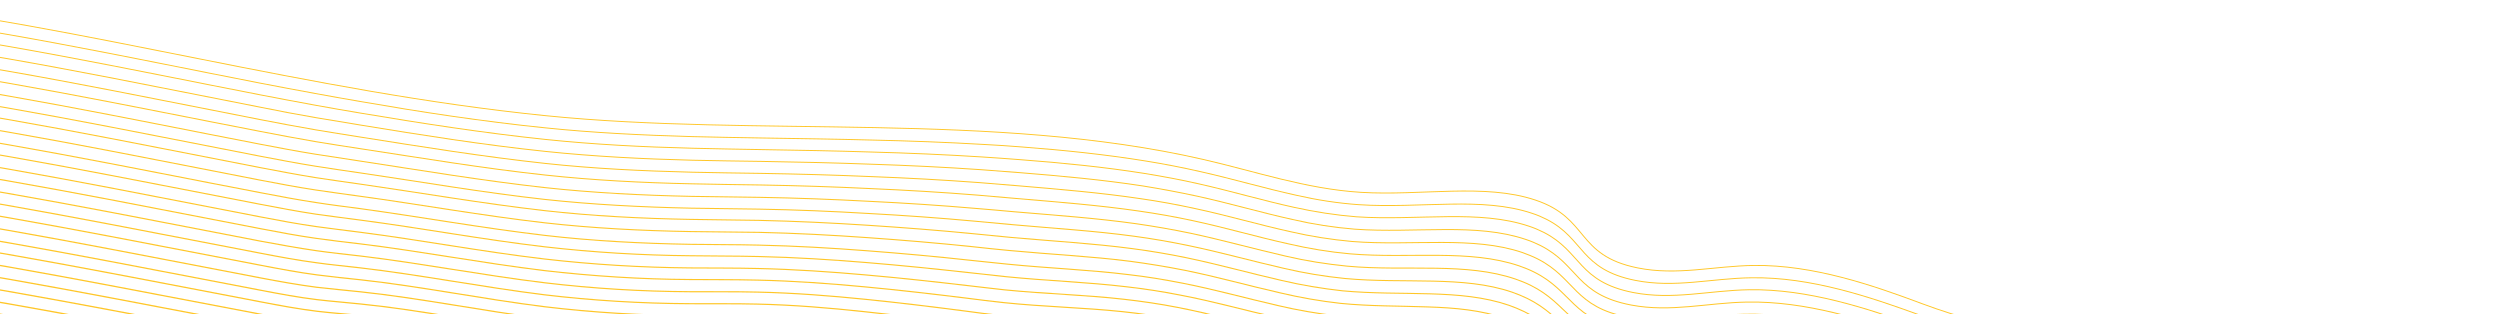
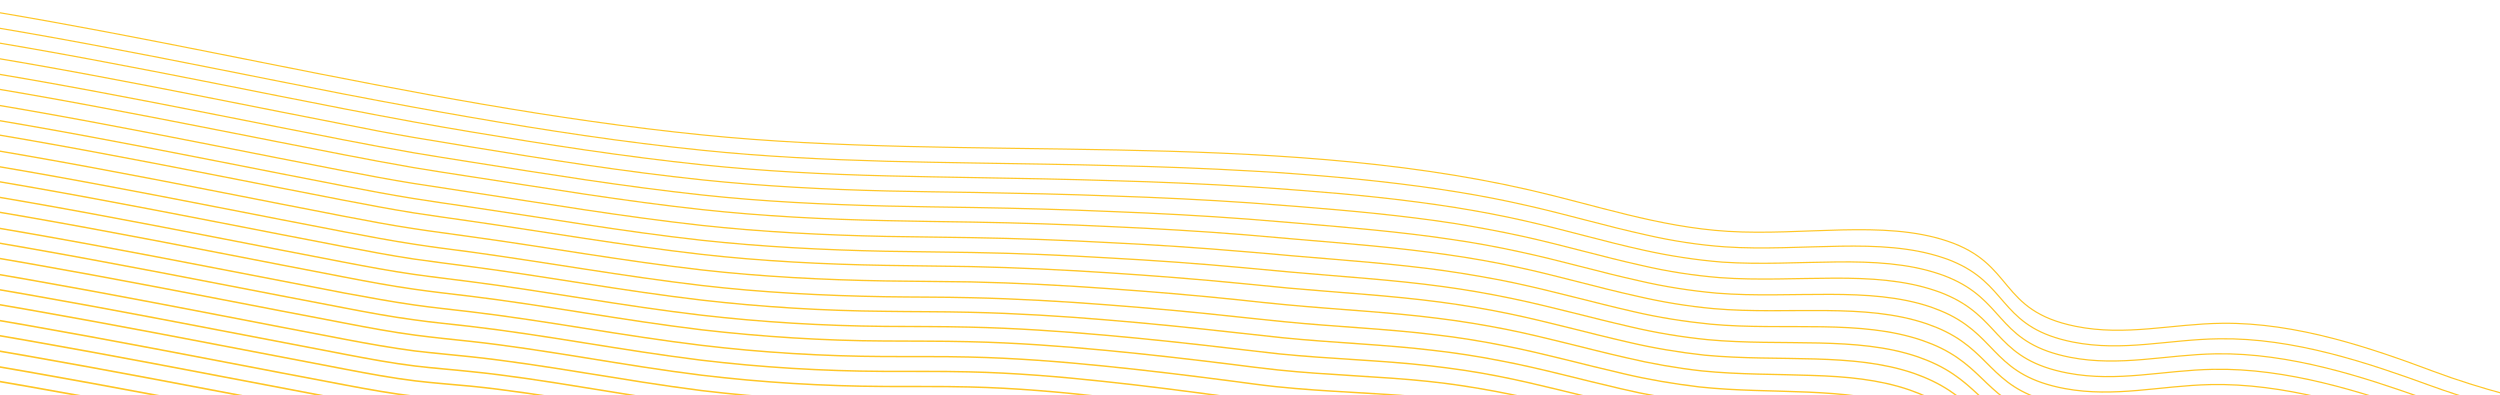
- <svg xmlns="http://www.w3.org/2000/svg" version="1.1" id="Layer_1" x="0px" y="0px" viewBox="0 0 1313.7 164.8" style="enable-background:new 0 0 1313.7 164.8;" xml:space="preserve">
+ <svg xmlns="http://www.w3.org/2000/svg" version="1.1" id="Layer_1" x="0px" y="0px" viewBox="0 0 1044.8 164.8" style="enable-background:new 0 0 1044.8 164.8;" xml:space="preserve">
  <style type="text/css">
	.st0{fill:none;stroke:#FFC627;stroke-width:0.5;stroke-miterlimit:10.001;}
	.st1{fill:none;stroke:#FFC627;stroke-width:0.508;stroke-miterlimit:10.001;}
	.st2{fill:none;stroke:#FFC627;stroke-width:0.516;stroke-miterlimit:10.001;}
	.st3{fill:none;stroke:#FFC627;stroke-width:0.525;stroke-miterlimit:10.001;}
	.st4{fill:none;stroke:#FFC627;stroke-width:0.533;stroke-miterlimit:10.001;}
	.st5{fill:none;stroke:#FFC627;stroke-width:0.541;stroke-miterlimit:10.001;}
	.st6{fill:none;stroke:#FFC627;stroke-width:0.549;stroke-miterlimit:10.001;}
	.st7{fill:none;stroke:#FFC627;stroke-width:0.557;stroke-miterlimit:10.001;}
	.st8{fill:none;stroke:#FFC627;stroke-width:0.566;stroke-miterlimit:10.001;}
	.st9{fill:none;stroke:#FFC627;stroke-width:0.574;stroke-miterlimit:10.001;}
	.st10{fill:none;stroke:#FFC627;stroke-width:0.582;stroke-miterlimit:10.001;}
	.st11{fill:none;stroke:#FFC627;stroke-width:0.59;stroke-miterlimit:10.001;}
	.st12{fill:none;stroke:#FFC627;stroke-width:0.598;stroke-miterlimit:10.001;}
	.st13{fill:none;stroke:#FFC627;stroke-width:0.607;stroke-miterlimit:10.001;}
	.st14{fill:none;stroke:#FFC627;stroke-width:0.615;stroke-miterlimit:10.001;}
	.st15{fill:none;stroke:#FFC627;stroke-width:0.623;stroke-miterlimit:10.001;}
	.st16{fill:none;stroke:#FFC627;stroke-width:0.631;stroke-miterlimit:10.001;}
	.st17{fill:none;stroke:#FFC627;stroke-width:0.639;stroke-miterlimit:10.001;}
	.st18{fill:none;stroke:#FFC627;stroke-width:0.648;stroke-miterlimit:10.001;}
	.st19{fill:none;stroke:#FFC627;stroke-width:0.656;stroke-miterlimit:10.001;}
	.st20{fill:none;stroke:#FFC627;stroke-width:0.664;stroke-miterlimit:10.001;}
	.st21{fill:none;stroke:#FFC627;stroke-width:0.672;stroke-miterlimit:10.001;}
	.st22{fill:none;stroke:#FFC627;stroke-width:0.68;stroke-miterlimit:10.001;}
	.st23{fill:none;stroke:#FFC627;stroke-width:0.689;stroke-miterlimit:10.001;}
	.st24{fill:none;stroke:#FFC627;stroke-width:0.697;stroke-miterlimit:10.001;}
	.st25{fill:none;stroke:#FFC627;stroke-width:0.705;stroke-miterlimit:10.001;}
	.st26{fill:none;stroke:#FFC627;stroke-width:0.713;stroke-miterlimit:10.001;}
	.st27{fill:none;stroke:#FFC627;stroke-width:0.721;stroke-miterlimit:10.001;}
	.st28{fill:none;stroke:#FFC627;stroke-width:0.73;stroke-miterlimit:10.001;}
	.st29{fill:none;stroke:#FFC627;stroke-width:0.738;stroke-miterlimit:10.001;}
	.st30{fill:none;stroke:#FFC627;stroke-width:0.746;stroke-miterlimit:10.001;}
	.st31{fill:none;stroke:#FFC627;stroke-width:0.754;stroke-miterlimit:10.001;}
	.st32{fill:none;stroke:#FFC627;stroke-width:0.762;stroke-miterlimit:10.001;}
	.st33{fill:none;stroke:#FFC627;stroke-width:0.77;stroke-miterlimit:10.001;}
	.st34{fill:none;stroke:#FFC627;stroke-width:0.779;stroke-miterlimit:10.001;}
	.st35{fill:none;stroke:#FFC627;stroke-width:0.787;stroke-miterlimit:10.001;}
	.st36{fill:none;stroke:#FFC627;stroke-width:0.795;stroke-miterlimit:10.001;}
	.st37{fill:none;stroke:#FFC627;stroke-width:0.803;stroke-miterlimit:10.001;}
	.st38{fill:none;stroke:#FFC627;stroke-width:0.811;stroke-miterlimit:10.001;}
	.st39{fill:none;stroke:#FFC627;stroke-width:0.82;stroke-miterlimit:10.001;}
</style>
  <g transform="matrix(-1, -0.017, 0.017, -1, 1331.994, 403.84)">
-     <path class="st0" d="M79.7,236.7c41.6-32.2,170-25.1,246.3,2c26.2,9.3,57.5,19.5,88.7,18.6c21-0.6,40.2-6.2,61.2-2.3   c32.6,6,25.6,25.7,54.2,34.7c26.9,8.5,60,1.1,91.7,2.5c29.1,1.3,55.7,10.1,83.3,15.9c110.2,23.3,234.6,7.7,345.8,17.1   c125,10.5,240.2,42.6,364.7,55" />
-     <path class="st1" d="M81,230.6c38.4-28.5,148.5-25.1,225.3-4.3c7.4,2,14.4,4.2,21.1,6.5c26.1,9,57.3,19,88.4,18   c21-0.6,40.1-6.2,61.1-2.4c29.2,5.3,27.1,21.4,47,31.2c2.5,1.2,5.1,2.3,7.8,3.1c13.2,4.2,27.8,4.6,43,4.1   c15.7-0.5,32.1-1.9,48.2-1.1c11.1,0.6,22,2.1,32.9,4.4c16.9,3.4,33.4,8,50.3,11.5c9.5,2,19.1,3.7,28.8,5.1   c21.4,3.1,43.2,5,65.3,6.3c6.8,0.4,13.6,0.8,20.4,1c19.4,0.8,39,1.2,58.5,1.3c19.4,0.2,38.8,0.1,58.2,0.1c12.1,0,24.2,0,36.2,0.1   c26.2,0.3,52.1,1.1,77.4,3.3c33.1,2.8,65.5,7.2,97.5,12.2c7.9,1.2,15.8,2.5,23.7,3.8c9.8,1.6,19.5,3.3,29.3,5   c70.7,12.5,140.8,26.6,214.1,33.9" />
-     <path class="st2" d="M82.3,224.6c38.9-27.7,148.8-24.2,225.5-3.9c7.3,2,14.4,4,21.1,6.3c26.1,8.8,57.1,18.5,88.1,17.5   c20.9-0.7,40-6.2,60.9-2.5c29.1,5.2,27.5,21,47.5,30.8c2.5,1.2,5.2,2.3,7.8,3.1c13.2,4.2,27.7,4.7,42.8,4.3   c15.6-0.4,31.9-1.7,47.9-0.9c11,0.7,22,2.2,32.8,4.4c16.9,3.4,33.4,8,50.3,11.5c9.5,2,19.1,3.6,28.7,5c21.3,3,43,4.8,65.1,6.1   c6.8,0.4,13.6,0.8,20.3,1.1c19.3,0.9,38.6,1.4,58.1,1.6c19.2,0.3,38.7,0.3,58,0.3c12.1,0,24.2,0,36.1,0.1   c26.2,0.2,52.1,1.1,77.3,3.3c33.1,2.9,65.5,7.4,97.5,12.2c7.9,1.2,15.8,2.4,23.6,3.7c9.8,1.6,19.6,3.3,29.3,5   c70.8,12.5,140.9,26.5,214.1,33.9" />
-     <path class="st3" d="M83.5,218.5c39.4-26.8,149.1-23.3,225.7-3.5c7.3,1.9,14.4,3.9,21,6.1c26,8.6,56.9,18,87.8,16.9   c20.8-0.7,39.9-6.2,60.8-2.6c29.1,5,28,20.6,48.1,30.4c2.5,1.2,5.2,2.3,7.8,3.1c13.1,4.2,27.5,4.8,42.5,4.5   c15.5-0.3,31.7-1.5,47.6-0.6c11,0.7,21.9,2.2,32.6,4.5c16.8,3.4,33.4,8,50.3,11.4c9.5,1.9,19.1,3.5,28.7,4.9   c21.3,2.9,42.8,4.5,64.9,5.9c6.8,0.4,13.5,0.8,20.2,1.2c19.2,1,38.3,1.6,57.7,1.9c19.1,0.4,38.5,0.5,57.9,0.5   c12.1,0,24.1-0.1,36.1,0c26.1,0.2,52,1.1,77.2,3.3c33,2.9,65.5,7.5,97.5,12.2c7.9,1.2,15.7,2.3,23.6,3.5c9.8,1.5,19.6,3.2,29.3,5   c70.8,12.5,140.9,26.4,214.1,33.9" />
-     <path class="st4" d="M84.8,212.4c39.9-26,149.5-22.4,225.9-3.1c7.3,1.8,14.4,3.8,21,6c26,8.3,56.7,17.5,87.5,16.3   c20.8-0.8,39.8-6.2,60.7-2.7c29.1,4.9,28.4,20.2,48.7,30c2.5,1.2,5.2,2.2,7.8,3.1c13.1,4.2,27.4,4.8,42.3,4.6   c15.4-0.2,31.5-1.3,47.3-0.3c10.9,0.8,21.8,2.3,32.5,4.6c16.8,3.4,33.4,8,50.3,11.3c9.5,1.9,19.1,3.5,28.7,4.7   c21.2,2.8,42.7,4.2,64.7,5.7c6.8,0.4,13.5,0.9,20.1,1.3c19,1.1,38,1.8,57.2,2.2c19,0.5,38.4,0.7,57.8,0.7c12.1,0,24.1-0.1,36,0   c26.1,0.2,52,1,77.2,3.3c33,3,65.5,7.7,97.4,12.2c7.9,1.1,15.7,2.2,23.6,3.4c9.8,1.5,19.6,3.2,29.3,4.9   c70.8,12.5,140.9,26.4,214.1,33.9" />
-     <path class="st5" d="M86.1,206.4c40.5-25.1,149.8-21.5,226.1-2.8c7.3,1.8,14.3,3.7,21,5.8c25.9,8.1,56.5,16.9,87.2,15.7   c20.7-0.8,39.7-6.2,60.5-2.8c29,4.8,28.9,19.9,49.3,29.6c2.5,1.2,5.2,2.2,7.9,3.1c13.1,4.2,27.3,4.9,42,4.8c15.3-0.1,31.3-1.1,47,0   c10.9,0.8,21.7,2.4,32.4,4.7c16.8,3.4,33.4,8,50.3,11.3c9.5,1.9,19.1,3.4,28.6,4.6c21.1,2.7,42.5,4,64.5,5.5   c6.8,0.5,13.4,0.9,20.1,1.4c18.9,1.2,37.7,2,56.8,2.5c18.9,0.6,38.3,0.9,57.6,0.9c12.1,0,24.1-0.1,36,0c26,0.1,52,1,77.1,3.3   c33,3,65.5,7.9,97.4,12.2c7.9,1.1,15.7,2.1,23.5,3.3c9.8,1.5,19.6,3.2,29.3,4.9c70.8,12.4,141,26.3,214.1,33.9" />
-     <path class="st6" d="M87.4,200.3c41-24.3,150.1-20.6,226.4-2.4c7.3,1.7,14.3,3.6,20.9,5.6c25.8,7.8,56.3,16.4,86.9,15.1   c20.6-0.9,39.6-6.2,60.4-2.9c29,4.7,29.4,19.5,49.9,29.2c2.5,1.2,5.2,2.2,7.9,3.1c13,4.2,27.1,5,41.8,5c15.2,0,31.1-0.9,46.8,0.3   c10.9,0.9,21.7,2.4,32.3,4.7c16.7,3.5,33.4,7.9,50.3,11.2c9.5,1.8,19.1,3.3,28.6,4.5c21,2.6,42.3,3.7,64.2,5.2   c6.8,0.5,13.4,1,20,1.4c18.8,1.3,37.4,2.2,56.4,2.8c18.8,0.7,38.1,1.1,57.5,1.1c12.1,0,24-0.1,35.9-0.1c25.9,0.1,51.9,1,77,3.3   c33,3.1,65.5,8,97.3,12.3c7.9,1.1,15.6,2.1,23.5,3.2c9.8,1.4,19.6,3.1,29.4,4.8c70.8,12.4,141,26.3,214.1,33.9" />
-     <path class="st7" d="M88.7,194.2c41.5-23.5,150.5-19.7,226.6-2c7.3,1.7,14.3,3.5,20.9,5.4c25.8,7.6,56.1,15.9,86.6,14.6   c20.6-0.9,39.5-6.2,60.3-3c29,4.6,29.8,19.1,50.5,28.8c2.6,1.2,5.2,2.2,7.9,3.1c13,4.2,27,5,41.5,5.1c15.1,0.1,30.8-0.6,46.5,0.6   c10.8,0.9,21.6,2.5,32.2,4.8c16.7,3.5,33.4,7.9,50.3,11.1c9.5,1.8,19.1,3.3,28.5,4.4c20.9,2.5,42.1,3.4,64,5   c6.7,0.5,13.3,1,19.9,1.5c18.7,1.4,37.1,2.4,56,3.1c18.7,0.8,38,1.3,57.3,1.3c12.1,0,24-0.1,35.9-0.1c25.9,0.1,51.9,1,77,3.3   c33,3.1,65.5,8.2,97.3,12.3c7.9,1,15.6,2,23.4,3.1c9.8,1.4,19.6,3.1,29.4,4.8c70.8,12.4,141,26.2,214.1,33.9" />
-     <path class="st8" d="M90,188.2c42-22.6,150.8-18.8,226.8-1.6c7.2,1.6,14.3,3.4,20.9,5.3c25.7,7.3,55.9,15.4,86.3,14   c20.5-1,39.4-6.2,60.1-3.1c28.9,4.4,30.3,18.7,51.1,28.3c2.6,1.2,5.2,2.2,7.9,3.1c13,4.2,26.8,5.1,41.3,5.3   c15,0.2,30.6-0.4,46.2,0.8c10.8,1,21.5,2.6,32.1,4.9c16.7,3.5,33.4,7.9,50.3,11.1c9.5,1.8,19,3.2,28.5,4.3   c20.9,2.4,41.9,3.2,63.8,4.8c6.7,0.5,13.3,1.1,19.8,1.6c18.5,1.5,36.8,2.6,55.5,3.5c18.5,0.9,37.9,1.5,57.2,1.6   c12.1,0,24-0.1,35.8-0.1c25.8,0,51.8,0.9,76.9,3.3c32.9,3.2,65.5,8.3,97.2,12.3c7.8,1,15.5,1.9,23.4,3c9.8,1.4,19.6,3.1,29.4,4.8   c70.8,12.4,141.1,26.1,214.1,33.9" />
-     <path class="st9" d="M91.3,182.1c42.5-21.8,151.1-17.9,227-1.2c7.2,1.6,14.2,3.3,20.8,5.1c25.7,7.1,55.7,14.9,86,13.4   c20.4-1,39.3-6.3,60-3.2c28.9,4.3,30.7,18.4,51.7,27.9c2.6,1.2,5.2,2.2,7.9,3.1c12.9,4.2,26.7,5.2,41,5.4   c14.9,0.3,30.4-0.2,45.9,1.1c10.7,1,21.4,2.7,31.9,5c16.7,3.5,33.4,7.9,50.3,11c9.5,1.7,19,3.1,28.5,4.2   c20.8,2.3,41.7,2.9,63.6,4.6c6.7,0.5,13.3,1.1,19.7,1.7c18.4,1.6,36.4,2.8,55.1,3.8c18.4,1,37.7,1.7,57,1.8   c12.1,0,23.9-0.2,35.8-0.2c25.8,0,51.8,0.9,76.8,3.3c32.9,3.2,65.5,8.5,97.2,12.3c7.8,1,15.5,1.8,23.4,2.9c9.8,1.3,19.6,3,29.4,4.7   c70.8,12.4,141.1,26.1,214.1,33.9" />
-     <path class="st10" d="M92.6,176c43-20.9,151.4-17,227.2-0.9c7.2,1.5,14.2,3.2,20.8,4.9c25.6,6.9,55.5,14.4,85.7,12.8   c20.4-1.1,39.2-6.3,59.8-3.3c28.8,4.2,31.2,18,52.3,27.5c2.6,1.2,5.2,2.2,7.9,3c12.9,4.2,26.6,5.2,40.8,5.6   c14.8,0.4,30.2,0,45.6,1.4c10.7,1.1,21.3,2.7,31.8,5c16.6,3.5,33.4,7.9,50.3,10.9c9.5,1.7,19,3.1,28.4,4   c20.7,2.2,41.6,2.6,63.4,4.4c6.7,0.5,13.2,1.2,19.6,1.7c18.3,1.7,36.1,3,54.6,4.1c18.3,1.1,37.6,1.9,56.9,2   c12.1,0.1,23.9-0.2,35.7-0.2c25.7,0,51.7,0.9,76.8,3.4c32.9,3.3,65.4,8.6,97.1,12.4c7.8,0.9,15.5,1.7,23.3,2.8   c9.8,1.3,19.6,3,29.4,4.7c70.9,12.3,141.1,26,214.1,33.9" />
-     <path class="st11" d="M93.9,170c43.5-20.1,151.8-16.1,227.4-0.5c7.2,1.5,14.2,3.1,20.8,4.8c25.5,6.6,55.3,13.9,85.4,12.2   c20.3-1.1,39.1-6.3,59.7-3.4c28.8,4.1,31.7,17.6,52.9,27.1c2.6,1.2,5.2,2.2,7.9,3c12.9,4.2,26.4,5.3,40.5,5.8   c14.7,0.5,30,0.2,45.3,1.7c10.7,1.1,21.2,2.8,31.7,5.1c16.6,3.5,33.4,7.9,50.3,10.8c9.5,1.7,19,3,28.4,3.9   c20.6,2.1,41.4,2.4,63.1,4.2c6.7,0.6,13.2,1.2,19.5,1.8c18.1,1.7,35.8,3.2,54.2,4.4c18.2,1.2,37.4,2.1,56.8,2.2   c12.1,0.1,23.9-0.2,35.7-0.2c25.6-0.2,51.2,0.9,76.7,3.4c32.9,3.3,65.4,8.8,97.1,12.4c7.8,0.9,15.4,1.7,23.3,2.7   c9.8,1.3,19.6,3,29.4,4.7c70.9,12.3,141.2,25.9,214.2,33.9" />
-     <path class="st12" d="M95.2,163.9c44-19.3,152.1-15.3,227.6-0.1c7.2,1.4,14.1,2.9,20.8,4.6c25.4,6.4,55,13.4,85.1,11.6   c20.2-1.2,39.1-6.3,59.6-3.5c28.8,3.9,32.1,17.2,53.5,26.7c2.6,1.1,5.2,2.2,7.9,3c12.8,4.2,26.3,5.4,40.3,5.9   c14.6,0.6,29.8,0.5,45.1,2c10.6,1.1,21.2,2.9,31.6,5.2c16.6,3.5,33.4,7.8,50.3,10.8c9.5,1.7,19,2.9,28.3,3.8   c20.6,2,41.2,2.1,62.9,3.9c6.7,0.6,13.1,1.3,19.4,1.9c18,1.8,35.5,3.4,53.8,4.7c18.1,1.3,37.3,2.3,56.6,2.4   c12.1,0.1,23.8-0.2,35.6-0.3c25.6-0.2,51.2,0.9,76.6,3.4c32.9,3.3,65.4,8.9,97,12.4c7.8,0.9,15.4,1.6,23.3,2.6   c9.7,1.2,19.6,2.9,29.4,4.6c70.9,12.3,141.2,25.9,214.2,33.9" />
-     <path class="st13" d="M96.5,157.8c44.5-18.4,152.4-14.4,227.8,0.3c7.1,1.4,14.1,2.8,20.7,4.4c25.4,6.1,54.8,12.9,84.8,11.1   c20.2-1.2,39-6.3,59.4-3.6c28.7,3.8,32.6,16.9,54.1,26.3c2.6,1.1,5.2,2.1,7.9,3c12.8,4.2,26.1,5.5,40,6.1   c14.5,0.7,29.6,0.7,44.8,2.3c10.6,1.2,21.1,3,31.5,5.3c16.6,3.6,33.4,7.8,50.3,10.7c9.5,1.6,19,2.9,28.3,3.7   c20.5,1.8,41,1.8,62.7,3.7c6.7,0.6,13.1,1.3,19.3,2c17.9,1.9,35.2,3.6,53.3,5c18,1.4,37.2,2.5,56.5,2.6c12.1,0.1,23.8-0.2,35.6-0.3   c25.6-0.3,51.1,0.9,76.6,3.4c32.8,3.4,65.4,9.1,97,12.4c7.8,0.8,15.3,1.5,23.2,2.5c9.7,1.2,19.7,2.9,29.4,4.6   c70.9,12.3,141.3,25.8,214.2,33.9" />
-     <path class="st14" d="M97.7,151.8c45-17.6,152.7-13.5,228,0.6c7.1,1.3,14.1,2.7,20.7,4.3c25.3,5.9,54.6,12.4,84.5,10.5   c20.1-1.3,38.9-6.3,59.3-3.7c28.7,3.7,33,16.5,54.7,25.9c2.4,1.1,5,2.1,7.9,3c12.8,4.2,26,5.4,39.8,6.3c14.4,0.9,29.4,0.9,44.5,2.5   c10.5,1.2,21,3,31.3,5.3c16.5,3.6,33.4,7.8,50.3,10.6c9.5,1.6,19,2.8,28.2,3.6c20.4,1.7,40.8,1.6,62.5,3.5c6.7,0.6,13,1.4,19.2,2.1   c17.8,2,34.9,3.8,52.9,5.3c17.8,1.5,37,2.7,56.3,2.8c12.1,0.1,23.8-0.3,35.5-0.4c25.5-0.3,51.1,0.8,76.5,3.4   c32.8,3.4,65.4,9.2,96.9,12.4c7.8,0.8,15.3,1.4,23.2,2.4c9.7,1.2,19.7,2.9,29.4,4.5c70.9,12.3,141.3,25.7,214.2,33.9" />
-     <path class="st15" d="M99,145.7c45.6-16.7,153.1-12.6,228.2,1c7.1,1.3,14.1,2.6,20.7,4.1c25.2,5.7,54.4,11.9,84.2,9.9   c20-1.3,38.8-6.3,59.2-3.8c28.7,3.6,33.5,16.1,55.3,25.5c2.4,1.1,5,2.1,7.9,3c12.7,4.1,25.9,5.6,39.5,6.4   c14.2,0.9,29.1,1.1,44.2,2.8c10.4,1.2,20.8,3.2,31.2,5.4c16.5,3.6,33.4,7.8,50.3,10.6c9.5,1.6,19,2.7,28.2,3.5   c20.3,1.6,40.6,1.3,62.3,3.3c6.7,0.6,13,1.4,19.2,2.1c17.6,2.1,34.5,4,52.5,5.6c17.7,1.6,36.9,2.9,56.2,3c12,0.1,23.7-0.3,35.5-0.4   c25.5-0.3,51,0.8,76.4,3.4c32.8,3.5,65.4,9.4,96.9,12.5c7.8,0.8,15.3,1.3,23.1,2.3c9.7,1.1,19.7,2.8,29.4,4.5   c70.9,12.2,141.3,25.7,214.2,34" />
-     <path class="st16" d="M100.3,139.6c46.1-15.9,153.4-11.7,228.4,1.4c7.1,1.2,14,2.5,20.6,3.9c25.2,5.4,54.2,11.4,83.8,9.3   c20-1.4,38.7-6.3,59-3.9c28.6,3.4,33.9,15.7,55.9,25.1c2.4,1,5.1,2.1,7.9,3c12.7,4.1,25.7,5.7,39.2,6.6c14.1,0.9,28.9,1.3,43.9,3.1   c10.4,1.2,20.7,3.2,31.1,5.5c16.5,3.6,33.4,7.8,50.3,10.5c9.5,1.5,19,2.7,28.2,3.3c20.3,1.5,40.5,1,62,3.1   c6.7,0.6,12.9,1.4,19.1,2.2c17.5,2.2,34.2,4.2,52,5.9c17.6,1.7,36.8,3.1,56,3.2c12,0.1,23.7-0.3,35.4-0.4c25.5-0.3,51,0.8,76.4,3.4   c32.8,3.5,65.4,9.6,96.8,12.5c7.8,0.7,15.2,1.3,23.1,2.2c9.7,1.1,19.7,2.8,29.4,4.5c70.9,12.2,141.4,25.6,214.2,34" />
-     <path class="st17" d="M101.6,133.6c46.6-15.1,153.7-10.8,228.6,1.8c7.1,1.2,14,2.4,20.6,3.8c25.1,5.2,54,10.9,83.5,8.7   c19.9-1.4,38.6-6.3,58.9-4c28.6,3.3,34.4,15.3,56.5,24.7c2.5,1,5.1,2,7.9,3c12.6,4.1,25.6,5.7,39,6.7c14,1,28.7,1.5,43.6,3.4   c10.3,1.3,20.6,3.3,31,5.6c16.4,3.6,33.4,7.7,50.3,10.4c9.5,1.5,19,2.6,28.1,3.2c20.2,1.4,40.3,0.8,61.8,2.8   c6.7,0.6,12.9,1.5,19,2.3c17.4,2.3,33.9,4.4,51.6,6.2c17.5,1.8,36.6,3.3,55.9,3.4c12,0.1,23.7-0.3,35.4-0.5   c25.5-0.4,51,0.8,76.3,3.4c32.8,3.6,65.4,9.7,96.8,12.5c7.8,0.7,15.2,1.2,23.1,2c9.7,1.1,19.7,2.7,29.5,4.4   c71,12.2,141.4,25.6,214.2,34" />
-     <path class="st18" d="M102.9,127.5c47.1-14.2,154-9.9,228.8,2.1c7.1,1.1,14,2.3,20.6,3.6c25,4.9,53.8,10.4,83.2,8.1   c19.8-1.5,38.5-6.3,58.7-4.1c28.6,3.2,34.9,15,57.1,24.3c2.5,1,5.1,2,7.9,3c12.6,4.1,25.5,5.8,38.7,6.9c13.9,1.1,28.5,1.8,43.3,3.7   c10.3,1.3,20.5,3.4,30.9,5.6c16.4,3.6,33.5,7.7,50.3,10.3c9.5,1.5,18.9,2.5,28.1,3.1c20.1,1.3,40.1,0.5,61.6,2.6   c6.6,0.7,12.9,1.5,18.9,2.4c17.2,2.4,33.6,4.6,51.1,6.5c17.4,1.9,36.5,3.5,55.8,3.6c12,0.1,23.6-0.3,35.3-0.5   c25.5-0.4,50.9,0.7,76.3,3.4c32.7,3.6,65.4,9.9,96.7,12.5c7.7,0.7,15.2,1.1,23,1.9c9.7,1,19.7,2.7,29.5,4.4   c71,12.2,141.5,25.5,214.2,34" />
-     <path class="st19" d="M104.2,121.4c47.6-13.4,154.3-9,229.1,2.5c7,1.1,13.9,2.2,20.5,3.4c24.9,4.7,53.6,9.9,82.9,7.6   c19.8-1.5,38.4-6.3,58.6-4.2c28.5,3.1,35.3,14.6,57.7,23.9c2.5,1,5.1,2,7.9,3c12.6,4.1,25.3,5.9,38.5,7.1c13.8,1.2,28.3,2,43,4   c10.2,1.4,20.4,3.4,30.8,5.7c16.4,3.6,33.5,7.7,50.3,10.3c9.5,1.4,18.9,2.5,28,3c20,1.2,39.9,0.2,61.4,2.4   c6.6,0.7,12.8,1.6,18.8,2.4c17.1,2.5,33.3,4.8,50.7,6.8c18.5,2.2,37,3.5,55.6,3.8c12,0.1,23.6-0.4,35.2-0.5   c25.4-0.4,50.9,0.7,76.2,3.4c32.7,3.7,65.4,10,96.7,12.6c7.7,0.6,15.1,1,23,1.8c9.7,1,19.7,2.7,29.5,4.4   c71,12.2,141.5,25.4,214.2,34" />
-     <path class="st20" d="M105.5,115.4c48.1-12.5,154.6-8.1,229.3,2.9c7,1,13.9,2.1,20.5,3.2c24.8,4.4,53.4,9.3,82.6,7   c19.7-1.6,38.3-6.4,58.5-4.3c28.5,2.9,35.8,14.2,58.3,23.5c2.5,1,5.1,2,7.9,3c12.5,4.1,25.2,6,38.2,7.2c13.7,1.3,28.1,2.2,42.8,4.3   c10.2,1.4,20.3,3.5,30.6,5.8c16.4,3.6,33.5,7.7,50.3,10.2c9.5,1.4,18.9,2.4,28,2.9c20,1.1,39.7,0,61.2,2.2   c6.6,0.7,12.8,1.6,18.7,2.5c17,2.6,33,5,50.3,7.1c18.4,2.4,36.9,3.7,55.5,4c12,0.1,23.6-0.4,35.2-0.6c25.4-0.5,50.8,0.7,76.1,3.4   c32.7,3.7,65.4,10.2,96.6,12.6c7.7,0.6,15.1,0.9,22.9,1.7c9.7,1,19.7,2.6,29.5,4.3c71,12.1,141.5,25.4,214.3,34" />
-     <path class="st21" d="M106.8,109.3c48.7-11.7,154.9-7.2,229.5,3.3c7,1,13.9,2,20.5,3.1c24.7,4.2,53.2,8.8,82.3,6.4   c19.6-1.6,38.2-6.4,58.3-4.4c28.5,2.8,36.3,13.8,58.9,23.1c2.5,1,5.1,2,7.9,2.9c12.5,4.1,25.1,6,38,7.4c13.6,1.4,27.9,2.4,42.5,4.5   c10.1,1.5,20.2,3.6,30.5,5.9c16.3,3.6,33.5,7.7,50.3,10.1c9.5,1.4,18.9,2.3,27.9,2.8c19.9,1,39.5-0.3,60.9,2   c6.6,0.7,12.7,1.7,18.6,2.6c16.8,2.7,32.6,5.2,49.8,7.4c18.3,2.5,36.8,3.9,55.3,4.2c12,0.1,23.5-0.4,35.1-0.6   c25.4-0.5,50.8,0.6,76.1,3.4c32.7,3.8,65.4,10.3,96.6,12.6c7.7,0.6,15,0.9,22.9,1.6c9.7,0.9,19.7,2.6,29.5,4.3   c71,12.1,141.6,25.3,214.3,34" />
-     <path class="st22" d="M108.1,103.2c49.2-10.8,155.3-6.3,229.7,3.7c7,0.9,13.8,1.8,20.4,2.9c24.6,4,53,8.3,82,5.8   c19.6-1.7,38.1-6.4,58.2-4.5c28.4,2.7,36.7,13.5,59.5,22.7c2.5,1,5.1,2,7.9,2.9c12.5,4.1,24.9,6.1,37.7,7.6   c13.5,1.5,27.6,2.6,42.2,4.8c10,1.5,20.1,3.6,30.4,5.9c16.3,3.7,33.5,7.7,50.3,10.1c9.5,1.4,18.9,2.2,27.9,2.6   c19.8,0.9,39.3-0.6,60.7,1.7c6.6,0.7,12.7,1.7,18.5,2.7c16.7,2.8,32.3,5.4,49.4,7.7c18.3,2.6,36.7,4.1,55.2,4.5   c12,0.1,23.5-0.4,35.1-0.6c25.4-0.5,50.8,0.6,76,3.5c32.7,3.8,65.4,10.5,96.5,12.6c7.7,0.5,15,0.8,22.9,1.5   c9.7,0.9,19.7,2.6,29.5,4.2c71,12.1,141.6,25.2,214.3,34" />
-     <path class="st23" d="M109.4,97.2c49.7-10,155.6-5.4,229.9,4c6.9,0.9,13.8,1.7,20.4,2.7c24.5,3.7,52.8,7.8,81.7,5.2   c19.5-1.7,38.1-6.4,58-4.6c28.4,2.6,37.2,13.1,60.2,22.3c2.5,1,5.1,2,8,2.9c12.4,4.1,24.8,6.2,37.4,7.7c13.4,1.6,27.4,2.8,41.9,5.1   c10,1.6,20,3.7,30.3,6c16.3,3.7,33.5,7.6,50.4,10c9.2,1.3,18.5,2.1,27.9,2.5c19.7,0.8,39.2-0.8,60.5,1.5c6.6,0.7,12.6,1.8,18.4,2.8   c16.6,2.9,32,5.6,48.9,8c18.2,2.7,36.6,4.3,55,4.7c12,0.1,23.5-0.4,35-0.7c25.4-0.6,50.7,0.6,75.9,3.5   c32.6,3.9,65.4,10.6,96.5,12.6c7.7,0.5,15,0.7,22.8,1.4c9.7,0.9,19.7,2.5,29.5,4.2c71,12.1,141.7,25.2,214.3,34" />
-     <path class="st24" d="M110.7,91.1c50.2-9.2,155.9-4.5,230.1,4.4c6.9,0.8,13.8,1.6,20.4,2.6c24.5,3.5,52.6,7.3,81.4,4.7   c19.4-1.8,38-6.4,57.9-4.7c28.3,2.4,37.6,12.7,60.8,21.9c2.5,1,5.2,2,8,2.9c12.4,4.1,24.6,6.3,37.2,7.9c13.3,1.7,27.2,3,41.6,5.4   c9.9,1.6,19.9,3.8,30.2,6.1c16.2,3.7,33.5,7.6,50.4,9.9c9.2,1.3,18.5,2.1,27.8,2.4c19.6,0.7,39-1.1,60.3,1.3   c6.6,0.7,12.6,1.8,18.3,2.8c16.4,2.9,31.7,5.8,48.5,8.3c18.2,2.8,36.5,4.5,54.9,4.9c12,0.1,23.4-0.5,35-0.7   c25.3-0.6,50.7,0.6,75.9,3.5c32.6,3.9,65.4,10.8,96.5,12.7c7.7,0.5,14.9,0.6,22.8,1.3c9.7,0.8,19.7,2.5,29.5,4.2   c71.1,12.1,141.7,25.1,214.3,34" />
-     <path class="st25" d="M111.9,85c50.8-8.3,156.2-3.6,230.3,4.8c6.9,0.8,13.7,1.5,20.3,2.4c24.4,3.3,52.4,6.8,81.1,4.1   c19.4-1.9,37.9-6.4,57.8-4.8c28.3,2.3,38.1,12.3,61.4,21.4c2.5,1,5.2,2,8,2.9c12.4,4.1,24.5,6.3,36.9,8c13.2,1.8,27,3.3,41.3,5.7   c9.9,1.7,19.8,3.8,30,6.2c16.2,3.7,33.5,7.6,50.4,9.9c9.2,1.2,18.5,2,27.8,2.3c19.6,0.5,38.8-1.4,60,1.1c6.6,0.8,12.5,1.9,18.2,2.9   c16.3,3,31.4,6,48,8.6c16.6,2.6,35.5,4.8,54.7,5.1c12,0.2,23.4-0.5,34.9-0.8c25.3-0.6,50.6,0.5,75.8,3.5   c32.6,4,65.4,10.9,96.4,12.7c7.7,0.4,14.9,0.5,22.7,1.2c9.7,0.8,19.8,2.5,29.5,4.1c71.1,12.1,141.7,25,214.3,34" />
+     <path class="st0" d="M72.8,241.2c41.6-32.2,170-25.1,246.3,2c26.2,9.3,57.5,19.5,88.7,18.6c21-0.6,40.2-6.2,61.2-2.3   c32.6,6,25.6,25.7,54.2,34.7c26.9,8.5,60,1.1,91.7,2.5c29.1,1.3,55.7,10.1,83.3,15.9c110.2,23.3,234.6,7.7,345.8,17.1   c125,10.5,240.2,42.6,364.7,55" />
+     <path class="st1" d="M74.1,235.1c38.4-28.5,148.5-25.1,225.3-4.3c7.4,2,14.4,4.2,21.1,6.5c26.1,9,57.3,19,88.4,18   c21-0.6,40.1-6.2,61.1-2.4c29.2,5.3,27.1,21.4,47,31.2c2.5,1.2,5.1,2.3,7.8,3.1c13.2,4.2,27.8,4.6,43,4.1   c15.7-0.5,32.1-1.9,48.2-1.1c11.1,0.6,22,2.1,32.9,4.4c16.9,3.4,33.4,8,50.3,11.5c9.5,2,19.1,3.7,28.8,5.1   c21.4,3.1,43.2,5,65.3,6.3c6.8,0.4,13.6,0.8,20.4,1c19.4,0.8,39,1.2,58.5,1.3c19.4,0.2,38.8,0.1,58.2,0.1c12.1,0,24.2,0,36.2,0.1   c26.2,0.3,52.1,1.1,77.4,3.3c33.1,2.8,65.5,7.2,97.5,12.2c7.9,1.2,15.8,2.5,23.7,3.8c9.8,1.6,19.5,3.3,29.3,5   c70.7,12.5,140.8,26.6,214.1,33.9" />
+     <path class="st2" d="M75.4,229.1c38.9-27.7,148.8-24.2,225.5-3.9c7.3,1.9,14.4,4,21.1,6.3c26.1,8.8,57.1,18.5,88.1,17.5   c20.9-0.7,40-6.2,60.9-2.5c29.1,5.2,27.5,21,47.5,30.8c2.5,1.2,5.2,2.3,7.8,3.1c13.2,4.2,27.7,4.7,42.8,4.3   c15.6-0.4,31.9-1.7,47.9-0.9c11,0.7,22,2.2,32.8,4.4c16.9,3.4,33.4,8,50.3,11.5c9.5,2,19.1,3.6,28.7,5c21.3,3,43,4.8,65.1,6.1   c6.8,0.4,13.6,0.8,20.3,1.1c19.3,0.9,38.6,1.4,58.1,1.6c19.2,0.3,38.7,0.3,58,0.3c12.1,0,24.2,0,36.1,0.1   c26.2,0.2,52.1,1.1,77.3,3.3c33.1,2.9,65.5,7.4,97.5,12.2c7.9,1.2,15.8,2.4,23.6,3.7c9.8,1.6,19.6,3.3,29.3,5   c70.8,12.5,140.9,26.5,214.1,33.9" />
+     <path class="st3" d="M76.6,223c39.4-26.8,149.1-23.3,225.7-3.5c7.3,1.9,14.4,3.9,21,6.1c26,8.6,56.9,18,87.8,16.9   c20.8-0.7,39.9-6.2,60.8-2.6c29.1,5,28,20.6,48.1,30.4c2.5,1.2,5.2,2.3,7.8,3.1c13.1,4.2,27.5,4.8,42.5,4.5   c15.5-0.3,31.7-1.5,47.6-0.6c11,0.7,21.9,2.2,32.6,4.5c16.8,3.4,33.4,8,50.3,11.4c9.5,1.9,19.1,3.5,28.7,4.9   c21.3,2.9,42.8,4.5,64.9,5.9c6.8,0.4,13.5,0.8,20.2,1.2c19.2,1,38.3,1.6,57.7,1.9c19.1,0.4,38.5,0.5,57.9,0.5   c12.1,0,24.1-0.1,36.1,0c26.1,0.2,52,1.1,77.2,3.3c33,2.9,65.5,7.5,97.5,12.2c7.9,1.2,15.7,2.3,23.6,3.5c9.8,1.5,19.6,3.2,29.3,5   c70.8,12.5,140.9,26.4,214.1,33.9" />
+     <path class="st4" d="M77.9,216.9c39.9-26,149.5-22.4,225.9-3.1c7.3,1.8,14.4,3.8,21,6c26,8.3,56.7,17.5,87.5,16.3   c20.8-0.8,39.8-6.2,60.7-2.7c29.1,4.9,28.4,20.2,48.7,30c2.5,1.2,5.2,2.2,7.8,3.1c13.1,4.2,27.4,4.8,42.3,4.6   c15.4-0.2,31.5-1.3,47.3-0.3c10.9,0.8,21.8,2.3,32.5,4.6c16.8,3.4,33.4,8,50.3,11.3c9.5,1.9,19.1,3.5,28.7,4.7   c21.2,2.8,42.7,4.2,64.7,5.7c6.8,0.4,13.5,0.9,20.1,1.3c19,1.1,38,1.8,57.2,2.2c19,0.5,38.4,0.7,57.8,0.7c12.1,0,24.1-0.1,36,0   c26.1,0.2,52,1,77.2,3.3c33,3,65.5,7.7,97.4,12.2c7.9,1.1,15.7,2.2,23.6,3.4c9.8,1.5,19.6,3.2,29.3,4.9   c70.8,12.5,140.9,26.4,214.1,33.9" />
+     <path class="st5" d="M79.2,210.9c40.5-25.1,149.8-21.5,226.1-2.8c7.3,1.8,14.3,3.7,21,5.8c25.9,8.1,56.5,16.9,87.2,15.7   c20.7-0.8,39.7-6.2,60.5-2.8c29,4.8,28.9,19.9,49.3,29.6c2.5,1.2,5.2,2.2,7.9,3.1c13.1,4.2,27.3,4.9,42,4.8c15.3-0.1,31.3-1.1,47,0   c10.9,0.8,21.7,2.4,32.4,4.7c16.8,3.4,33.4,8,50.3,11.3c9.5,1.9,19.1,3.4,28.6,4.6c21.1,2.7,42.5,4,64.5,5.5   c6.8,0.5,13.4,0.9,20.1,1.4c18.9,1.2,37.7,2,56.8,2.5c18.9,0.6,38.3,0.9,57.6,0.9c12.1,0,24.1-0.1,36,0c26,0.1,52,1,77.1,3.3   c33,3,65.5,7.9,97.4,12.2c7.9,1.1,15.7,2.1,23.5,3.3c9.8,1.5,19.6,3.2,29.3,4.9c70.8,12.4,141,26.3,214.1,33.9" />
+     <path class="st6" d="M80.5,204.8c41-24.3,150.1-20.6,226.4-2.4c7.3,1.7,14.3,3.6,20.9,5.6c25.8,7.8,56.3,16.4,86.9,15.1   c20.6-0.9,39.6-6.2,60.4-2.9c29,4.7,29.4,19.5,49.9,29.2c2.5,1.2,5.2,2.2,7.9,3.1c13,4.2,27.1,5,41.8,5c15.2,0,31.1-0.9,46.8,0.3   c10.9,0.9,21.7,2.4,32.3,4.7c16.7,3.5,33.4,7.9,50.3,11.2c9.5,1.8,19.1,3.3,28.6,4.5c21,2.6,42.3,3.7,64.2,5.2   c6.8,0.5,13.4,1,20,1.4c18.8,1.3,37.4,2.2,56.4,2.8c18.8,0.7,38.1,1.1,57.5,1.1c12.1,0,24-0.1,35.9-0.1c25.9,0.1,51.9,1,77,3.3   c33,3.1,65.5,8,97.3,12.3c7.9,1.1,15.6,2.1,23.5,3.2c9.8,1.4,19.6,3.1,29.4,4.8c70.8,12.4,141,26.3,214.1,33.9" />
+     <path class="st7" d="M81.8,198.7c41.5-23.5,150.5-19.7,226.6-2c7.3,1.7,14.3,3.5,20.9,5.4c25.8,7.6,56.1,15.9,86.6,14.6   c20.6-0.9,39.5-6.2,60.3-3c29,4.6,29.8,19.1,50.5,28.8c2.6,1.2,5.2,2.2,7.9,3.1c13,4.2,27,5,41.5,5.1c15.1,0.1,30.8-0.6,46.5,0.6   c10.8,0.9,21.6,2.5,32.2,4.8c16.7,3.5,33.4,7.9,50.3,11.1c9.5,1.8,19.1,3.3,28.5,4.4c20.9,2.5,42.1,3.4,64,5   c6.7,0.5,13.3,1,19.9,1.5c18.7,1.4,37.1,2.4,56,3.1c18.7,0.8,38,1.3,57.3,1.3c12.1,0,24-0.1,35.9-0.1c25.9,0.1,51.9,1,77,3.3   c33,3.1,65.5,8.2,97.3,12.3c7.9,1,15.6,2,23.4,3.1c9.8,1.4,19.6,3.1,29.4,4.8c70.8,12.4,141,26.2,214.1,33.9" />
+     <path class="st8" d="M83.1,192.7c42-22.6,150.8-18.8,226.8-1.6c7.2,1.6,14.3,3.4,20.9,5.3c25.7,7.3,55.9,15.4,86.3,14   c20.5-1,39.4-6.2,60.1-3.1c28.9,4.4,30.3,18.7,51.1,28.3c2.6,1.2,5.2,2.2,7.9,3.1c13,4.2,26.8,5.1,41.3,5.3   c15,0.2,30.6-0.4,46.2,0.8c10.8,1,21.5,2.6,32.1,4.9c16.7,3.5,33.4,7.9,50.3,11.1c9.5,1.8,19,3.2,28.5,4.3   c20.9,2.4,41.9,3.2,63.8,4.8c6.7,0.5,13.3,1.1,19.8,1.6c18.5,1.5,36.8,2.6,55.5,3.5c18.5,0.9,37.9,1.5,57.2,1.6   c12.1,0,24-0.1,35.8-0.1c25.8,0,51.8,0.9,76.9,3.3c32.9,3.2,65.5,8.3,97.2,12.3c7.8,1,15.5,1.9,23.4,3c9.8,1.4,19.6,3.1,29.4,4.8   c70.8,12.4,141.1,26.1,214.1,33.9" />
+     <path class="st9" d="M84.4,186.6c42.5-21.8,151.1-17.9,227-1.2c7.2,1.6,14.2,3.3,20.8,5.1c25.7,7.1,55.7,14.9,86,13.4   c20.4-1,39.3-6.3,60-3.2c28.9,4.3,30.7,18.4,51.7,27.9c2.6,1.2,5.2,2.2,7.9,3.1c12.9,4.2,26.7,5.2,41,5.4   c14.9,0.3,30.4-0.2,45.9,1.1c10.7,1,21.4,2.7,31.9,5c16.7,3.5,33.4,7.9,50.3,11c9.5,1.7,19,3.1,28.5,4.1   c20.8,2.3,41.7,2.9,63.6,4.6c6.7,0.5,13.3,1.1,19.7,1.7c18.4,1.6,36.4,2.8,55.1,3.8c18.4,1,37.7,1.7,57,1.8   c12.1,0,23.9-0.2,35.8-0.2c25.8,0,51.8,0.9,76.8,3.3c32.9,3.2,65.5,8.5,97.2,12.3c7.8,1,15.5,1.8,23.4,2.9c9.8,1.3,19.6,3,29.4,4.7   c70.8,12.4,141.1,26.1,214.1,33.9" />
+     <path class="st10" d="M85.7,180.5c43-20.9,151.4-17,227.2-0.9c7.2,1.5,14.2,3.2,20.8,4.9c25.6,6.9,55.5,14.4,85.7,12.8   c20.4-1.1,39.2-6.3,59.8-3.3c28.8,4.2,31.2,18,52.3,27.5c2.6,1.2,5.2,2.2,7.9,3c12.9,4.2,26.6,5.2,40.8,5.6   c14.8,0.4,30.2,0,45.6,1.4c10.7,1.1,21.3,2.7,31.8,5c16.6,3.5,33.4,7.9,50.3,10.9c9.5,1.7,19,3.1,28.4,4   c20.7,2.2,41.6,2.6,63.4,4.4c6.7,0.5,13.2,1.2,19.6,1.7c18.3,1.7,36.1,3,54.6,4.1c18.3,1.1,37.6,1.9,56.9,2   c12.1,0.1,23.9-0.2,35.7-0.2c25.7,0,51.7,0.9,76.8,3.4c32.9,3.3,65.4,8.6,97.1,12.4c7.8,0.9,15.5,1.7,23.3,2.8   c9.8,1.3,19.6,3,29.4,4.7c70.9,12.3,141.1,26,214.1,33.9" />
+     <path class="st11" d="M87,174.4c43.5-20.1,151.8-16.2,227.4-0.5c7.2,1.5,14.2,3.1,20.8,4.8c25.5,6.6,55.3,13.9,85.4,12.2   c20.3-1.1,39.1-6.3,59.7-3.4c28.8,4.1,31.7,17.6,52.9,27.1c2.6,1.2,5.2,2.2,7.9,3c12.9,4.2,26.4,5.3,40.5,5.8   c14.7,0.5,30,0.2,45.3,1.7c10.7,1.1,21.2,2.8,31.7,5.1c16.6,3.5,33.4,7.9,50.3,10.8c9.5,1.7,19,3,28.4,3.9   c20.6,2.1,41.4,2.4,63.1,4.2c6.7,0.6,13.2,1.2,19.5,1.8c18.1,1.7,35.8,3.2,54.2,4.4c18.2,1.2,37.4,2.1,56.8,2.2   c12.1,0.1,23.9-0.2,35.7-0.2c25.6-0.2,51.2,0.9,76.7,3.4c32.9,3.3,65.4,8.8,97.1,12.4c7.8,0.9,15.4,1.7,23.3,2.7   c9.8,1.3,19.6,3,29.4,4.7c70.9,12.3,141.2,25.9,214.2,33.9" />
+     <path class="st12" d="M88.3,168.4c44-19.3,152.1-15.3,227.6-0.1c7.2,1.4,14.1,2.9,20.8,4.6c25.4,6.4,55,13.4,85.1,11.6   c20.2-1.2,39.1-6.3,59.6-3.5c28.8,3.9,32.1,17.2,53.5,26.7c2.6,1.1,5.2,2.2,7.9,3c12.8,4.2,26.3,5.4,40.3,5.9   c14.6,0.6,29.8,0.5,45.1,2c10.6,1.1,21.2,2.9,31.6,5.2c16.6,3.5,33.4,7.8,50.3,10.8c9.5,1.7,19,2.9,28.3,3.8   c20.6,2,41.2,2.1,62.9,3.9c6.7,0.6,13.1,1.3,19.4,1.9c18,1.8,35.5,3.4,53.8,4.7c18.1,1.3,37.3,2.3,56.6,2.4   c12.1,0.1,23.8-0.2,35.6-0.3c25.6-0.2,51.2,0.9,76.6,3.4c32.9,3.3,65.4,8.9,97,12.4c7.8,0.9,15.4,1.6,23.3,2.6   c9.7,1.2,19.6,2.9,29.4,4.6c70.9,12.3,141.2,25.9,214.2,33.9" />
+     <path class="st13" d="M89.6,162.3c44.5-18.4,152.4-14.4,227.8,0.3c7.1,1.4,14.1,2.8,20.7,4.4c25.4,6.1,54.8,12.9,84.8,11.1   c20.2-1.2,39-6.3,59.4-3.6c28.7,3.8,32.6,16.9,54.1,26.3c2.6,1.1,5.2,2.1,7.9,3c12.8,4.2,26.1,5.5,40,6.1   c14.5,0.7,29.6,0.7,44.8,2.3c10.6,1.2,21.1,3,31.5,5.3c16.6,3.6,33.4,7.8,50.3,10.7c9.5,1.6,19,2.9,28.3,3.7   c20.5,1.8,41,1.8,62.7,3.7c6.7,0.6,13.1,1.3,19.3,2c17.9,1.9,35.2,3.6,53.3,5c18,1.4,37.2,2.5,56.5,2.6c12.1,0.1,23.8-0.2,35.6-0.3   c25.6-0.3,51.1,0.9,76.6,3.4c32.8,3.4,65.4,9.1,97,12.4c7.8,0.8,15.3,1.5,23.2,2.5c9.7,1.2,19.7,2.9,29.4,4.6   c70.9,12.3,141.3,25.8,214.2,33.9" />
+     <path class="st14" d="M90.9,156.2c45-17.6,152.7-13.5,228,0.6c7.1,1.3,14.1,2.7,20.7,4.3c25.3,5.9,54.6,12.4,84.5,10.5   c20.1-1.3,38.9-6.3,59.3-3.7c28.7,3.7,33,16.5,54.7,25.9c2.4,1.1,5,2.1,7.9,3c12.8,4.2,26,5.4,39.8,6.3c14.4,0.9,29.4,0.9,44.5,2.5   c10.5,1.2,21,3,31.3,5.3c16.5,3.6,33.4,7.8,50.3,10.6c9.5,1.6,19,2.8,28.2,3.6c20.4,1.7,40.8,1.6,62.5,3.5c6.7,0.6,13,1.4,19.2,2.1   c17.8,2,34.9,3.8,52.9,5.3c17.8,1.5,37,2.7,56.3,2.8c12.1,0.1,23.8-0.3,35.5-0.4c25.5-0.3,51.1,0.8,76.5,3.4   c32.8,3.4,65.4,9.2,96.9,12.4c7.8,0.8,15.3,1.4,23.2,2.4c9.7,1.2,19.7,2.9,29.4,4.5c70.9,12.3,141.3,25.7,214.2,33.9" />
+     <path class="st15" d="M92.1,150.2c45.6-16.7,153.1-12.6,228.2,1c7.1,1.3,14.1,2.6,20.7,4.1c25.2,5.7,54.4,11.9,84.2,9.9   c20-1.3,38.8-6.3,59.2-3.8c28.7,3.6,33.5,16.1,55.3,25.5c2.4,1.1,5,2.1,7.9,3c12.7,4.1,25.9,5.6,39.5,6.4   c14.2,0.9,29.1,1.1,44.2,2.8c10.4,1.2,20.8,3.2,31.2,5.4c16.5,3.6,33.4,7.8,50.3,10.6c9.5,1.6,19,2.7,28.2,3.5   c20.3,1.6,40.6,1.3,62.3,3.3c6.7,0.6,13,1.4,19.2,2.1c17.6,2.1,34.5,4,52.5,5.6c17.7,1.6,36.9,2.9,56.2,3c12,0.1,23.7-0.3,35.5-0.4   c25.5-0.3,51,0.8,76.4,3.4c32.8,3.5,65.4,9.4,96.9,12.5c7.8,0.8,15.3,1.3,23.1,2.3c9.7,1.1,19.7,2.8,29.4,4.5   c70.9,12.2,141.3,25.7,214.2,34" />
+     <path class="st16" d="M93.4,144.1c46.1-15.9,153.4-11.7,228.4,1.4c7.1,1.2,14,2.5,20.6,3.9c25.2,5.4,54.2,11.4,83.8,9.3   c20-1.4,38.7-6.3,59-3.9c28.6,3.4,33.9,15.7,55.9,25.1c2.4,1,5.1,2.1,7.9,3c12.7,4.1,25.7,5.7,39.2,6.6c14.1,1,28.9,1.3,43.9,3.1   c10.4,1.2,20.7,3.2,31.1,5.5c16.5,3.6,33.4,7.8,50.3,10.5c9.5,1.5,19,2.7,28.2,3.3c20.3,1.5,40.5,1,62,3.1   c6.7,0.6,12.9,1.4,19.1,2.2c17.5,2.2,34.2,4.2,52,5.9c17.6,1.7,36.8,3.1,56,3.2c12,0.1,23.7-0.3,35.4-0.4c25.5-0.3,51,0.8,76.4,3.4   c32.8,3.5,65.4,9.6,96.8,12.5c7.8,0.7,15.2,1.3,23.1,2.2c9.7,1.1,19.7,2.8,29.4,4.5c70.9,12.2,141.4,25.6,214.2,34" />
+     <path class="st17" d="M94.7,138c46.6-15.1,153.7-10.8,228.6,1.8c7.1,1.2,14,2.4,20.6,3.8c25.1,5.2,54,10.9,83.5,8.7   c19.9-1.4,38.6-6.3,58.9-4c28.6,3.3,34.4,15.3,56.5,24.7c2.5,1,5.1,2,7.9,3c12.7,4.1,25.6,5.7,39,6.7c14,1,28.7,1.5,43.6,3.4   c10.3,1.3,20.6,3.3,31,5.6c16.4,3.6,33.4,7.7,50.3,10.4c9.5,1.5,19,2.6,28.1,3.2c20.2,1.4,40.3,0.8,61.8,2.8   c6.7,0.6,12.9,1.5,19,2.3c17.4,2.3,33.9,4.4,51.6,6.2c17.5,1.8,36.6,3.3,55.9,3.4c12,0.1,23.7-0.3,35.4-0.5   c25.5-0.4,51,0.8,76.3,3.4c32.8,3.6,65.4,9.7,96.8,12.5c7.8,0.7,15.2,1.2,23.1,2c9.7,1.1,19.7,2.7,29.5,4.4   c71,12.2,141.4,25.6,214.2,34" />
+     <path class="st18" d="M96,132c47.1-14.2,154-9.9,228.8,2.1c7.1,1.1,14,2.3,20.6,3.6c25,4.9,53.8,10.4,83.2,8.2   c19.8-1.5,38.5-6.3,58.7-4.1c28.6,3.2,34.9,15,57.1,24.3c2.5,1,5.1,2,7.9,3c12.6,4.1,25.5,5.8,38.7,6.9c13.9,1.1,28.5,1.8,43.3,3.7   c10.3,1.3,20.5,3.4,30.9,5.6c16.4,3.6,33.5,7.7,50.3,10.3c9.5,1.5,18.9,2.5,28.1,3.1c20.1,1.3,40.1,0.5,61.6,2.6   c6.6,0.7,12.9,1.5,18.9,2.4c17.2,2.4,33.6,4.6,51.1,6.5c17.4,1.9,36.5,3.5,55.8,3.6c12,0.1,23.6-0.3,35.3-0.5   c25.5-0.4,50.9,0.7,76.3,3.4c32.7,3.6,65.4,9.9,96.7,12.5c7.7,0.7,15.2,1.1,23,1.9c9.7,1,19.7,2.7,29.5,4.4   c71,12.2,141.5,25.5,214.2,34" />
+     <path class="st19" d="M97.3,125.9c47.6-13.4,154.3-9,229.1,2.5c7,1.1,13.9,2.2,20.5,3.4c24.9,4.7,53.6,9.9,82.9,7.6   c19.8-1.5,38.4-6.3,58.6-4.2c28.5,3.1,35.3,14.6,57.7,23.9c2.5,1,5.1,2,7.9,3c12.6,4.1,25.3,5.9,38.5,7.1c13.8,1.2,28.3,2,43,4   c10.2,1.4,20.4,3.4,30.8,5.7c16.4,3.6,33.5,7.7,50.3,10.3c9.5,1.4,18.9,2.5,28,3c20,1.2,39.9,0.2,61.4,2.4   c6.6,0.7,12.8,1.6,18.8,2.4c17.1,2.5,33.3,4.8,50.7,6.8c18.5,2.2,37,3.5,55.6,3.8c12,0.1,23.6-0.4,35.2-0.5   c25.4-0.4,50.9,0.7,76.2,3.4c32.7,3.7,65.4,10,96.7,12.6c7.7,0.6,15.1,1,23,1.8c9.7,1,19.7,2.7,29.5,4.4   c71,12.2,141.5,25.4,214.2,34" />
+     <path class="st20" d="M98.6,119.8c48.1-12.5,154.6-8.1,229.3,2.9c7,1,13.9,2.1,20.5,3.2c24.8,4.4,53.4,9.3,82.6,7   c19.7-1.6,38.3-6.4,58.5-4.3c28.5,2.9,35.8,14.2,58.3,23.5c2.5,1,5.1,2,7.9,3c12.5,4.1,25.2,6,38.2,7.2c13.7,1.3,28.1,2.2,42.8,4.3   c10.2,1.4,20.3,3.5,30.6,5.8c16.4,3.6,33.5,7.7,50.3,10.2c9.5,1.4,18.9,2.4,28,2.9c20,1.1,39.7,0,61.2,2.2   c6.6,0.7,12.8,1.6,18.7,2.5c17,2.6,33,5,50.3,7.1c18.4,2.4,36.9,3.7,55.5,4c12,0.1,23.6-0.4,35.2-0.6c25.4-0.5,50.8,0.7,76.1,3.4   c32.7,3.7,65.4,10.2,96.6,12.6c7.7,0.6,15.1,0.9,22.9,1.7c9.7,1,19.7,2.6,29.5,4.3c71,12.1,141.5,25.4,214.3,34" />
+     <path class="st21" d="M99.9,113.8c48.7-11.7,154.9-7.2,229.5,3.3c7,1,13.9,2,20.5,3.1c24.7,4.2,53.2,8.8,82.3,6.4   c19.6-1.6,38.2-6.4,58.3-4.4c28.5,2.8,36.3,13.8,58.9,23.1c2.5,1,5.1,2,7.9,2.9c12.5,4.1,25.1,6,38,7.4c13.6,1.4,27.9,2.4,42.5,4.5   c10.1,1.5,20.2,3.6,30.5,5.9c16.3,3.6,33.5,7.7,50.3,10.1c9.5,1.4,18.9,2.3,27.9,2.8c19.9,1,39.5-0.3,60.9,2   c6.6,0.7,12.7,1.7,18.6,2.6c16.8,2.7,32.6,5.2,49.8,7.4c18.3,2.5,36.8,3.9,55.3,4.2c12,0.1,23.5-0.4,35.1-0.6   c25.4-0.5,50.8,0.6,76.1,3.4c32.7,3.8,65.4,10.3,96.6,12.6c7.7,0.6,15,0.9,22.9,1.6c9.7,0.9,19.7,2.6,29.5,4.3   c71,12.1,141.6,25.3,214.3,34" />
+     <path class="st22" d="M101.2,107.7c49.2-10.8,155.3-6.3,229.7,3.7c7,0.9,13.8,1.8,20.4,2.9c24.6,4,53,8.3,82,5.8   c19.6-1.7,38.1-6.4,58.2-4.5c28.4,2.7,36.7,13.5,59.5,22.7c2.5,1,5.1,2,7.9,2.9c12.5,4.1,24.9,6.1,37.7,7.6   c13.5,1.5,27.6,2.6,42.2,4.8c10,1.5,20.1,3.6,30.4,5.9c16.3,3.7,33.5,7.7,50.3,10.1c9.5,1.4,18.9,2.2,27.9,2.6   c19.8,0.9,39.3-0.6,60.7,1.7c6.6,0.7,12.7,1.7,18.5,2.7c16.7,2.8,32.3,5.4,49.4,7.7c18.3,2.6,36.7,4.1,55.2,4.5   c12,0.1,23.5-0.4,35.1-0.6c25.4-0.5,50.8,0.6,76,3.5c32.7,3.8,65.4,10.5,96.6,12.6c7.7,0.5,15,0.8,22.9,1.5   c9.7,0.9,19.7,2.6,29.5,4.2c71,12.1,141.6,25.2,214.3,34" />
+     <path class="st23" d="M102.5,101.6c49.7-10,155.6-5.4,229.9,4c6.9,0.9,13.8,1.7,20.4,2.7c24.5,3.7,52.8,7.8,81.7,5.2   c19.5-1.7,38.1-6.4,58-4.6c28.4,2.6,37.2,13.1,60.2,22.3c2.5,1,5.1,2,8,2.9c12.4,4.1,24.8,6.2,37.4,7.7c13.4,1.6,27.4,2.8,41.9,5.1   c10,1.6,20,3.7,30.3,6c16.3,3.7,33.5,7.6,50.4,10c9.2,1.3,18.5,2.1,27.9,2.5c19.7,0.8,39.2-0.8,60.5,1.5c6.6,0.7,12.6,1.8,18.4,2.8   c16.6,2.9,32,5.6,48.9,8c18.2,2.7,36.6,4.3,55,4.7c12,0.1,23.5-0.4,35-0.7c25.4-0.6,50.7,0.6,75.9,3.5   c32.6,3.9,65.4,10.6,96.5,12.6c7.7,0.5,15,0.7,22.8,1.4c9.7,0.9,19.7,2.5,29.5,4.2c71,12.1,141.7,25.2,214.3,34" />
+     <path class="st24" d="M103.8,95.6c50.2-9.2,155.9-4.5,230.1,4.4c6.9,0.8,13.8,1.6,20.4,2.6c24.5,3.5,52.6,7.3,81.4,4.7   c19.4-1.8,38-6.4,57.9-4.7c28.3,2.4,37.6,12.7,60.8,21.9c2.5,1,5.2,2,8,2.9c12.4,4.1,24.6,6.3,37.2,7.9c13.3,1.7,27.2,3,41.6,5.4   c9.9,1.6,19.9,3.8,30.2,6.1c16.2,3.7,33.5,7.6,50.4,9.9c9.2,1.3,18.5,2.1,27.8,2.4c19.6,0.7,39-1.1,60.3,1.3   c6.6,0.7,12.6,1.8,18.3,2.8c16.4,2.9,31.7,5.8,48.5,8.3c18.2,2.8,36.5,4.5,54.9,4.9c12,0.1,23.4-0.5,35-0.7   c25.3-0.6,50.7,0.6,75.9,3.5c32.6,3.9,65.4,10.8,96.5,12.7c7.7,0.5,14.9,0.6,22.8,1.3c9.7,0.8,19.7,2.5,29.5,4.2   c71.1,12.1,141.7,25.1,214.3,34" />
+     <path class="st25" d="M105.1,89.5c50.8-8.3,156.2-3.6,230.3,4.8c6.9,0.8,13.7,1.5,20.3,2.4c24.4,3.3,52.4,6.8,81.1,4.1   c19.4-1.9,37.9-6.4,57.8-4.8c28.3,2.3,38.1,12.3,61.4,21.5c2.5,1,5.2,2,8,2.9c12.4,4.1,24.5,6.3,36.9,8c13.2,1.8,27,3.3,41.3,5.7   c9.9,1.7,19.8,3.8,30,6.2c16.2,3.7,33.5,7.6,50.4,9.9c9.2,1.2,18.5,2,27.8,2.3c19.6,0.5,38.8-1.4,60,1.1c6.6,0.8,12.5,1.9,18.2,2.9   c16.3,3,31.4,6,48,8.6c16.6,2.6,35.5,4.8,54.7,5.1c12,0.2,23.4-0.5,34.9-0.8c25.3-0.6,50.6,0.5,75.8,3.5   c32.6,4,65.4,10.9,96.4,12.7c7.7,0.4,14.9,0.5,22.7,1.2c9.7,0.8,19.8,2.5,29.5,4.1c71.1,12.1,141.7,25,214.3,34" />
+     <path class="st26" d="M106.3,83.4c51.3-7.5,156.5-2.7,230.6,5.2c6.9,0.7,13.7,1.4,20.3,2.2c24.3,3,52.2,6.3,80.8,3.5   c19.3-1.9,37.8-6.4,57.6-4.9c28.3,2.2,38.6,12,62,21c2.6,1,5.2,2,8,2.9c12.3,4.1,24.4,6.4,36.7,8.2c13.1,1.9,26.8,3.5,41,6   c9.8,1.7,19.7,3.9,29.9,6.3c16.2,3.7,33.5,7.6,50.4,9.8c9.2,1.2,18.5,1.9,27.7,2.2c19.5,0.4,38.6-1.6,59.8,0.9   c6.6,0.8,12.5,1.9,18.2,3c16.2,3.1,31,6.2,47.6,8.9c16.4,2.7,35.4,5,54.6,5.3c12,0.2,23.4-0.5,34.9-0.8c25.3-0.7,50.6,0.5,75.7,3.5   c32.6,4,65.4,11.1,96.4,12.7c7.7,0.4,14.9,0.5,22.7,1.1c9.7,0.8,19.8,2.4,29.6,4.1c71.1,12,141.8,25,214.4,34" />
  </g>
</svg>
